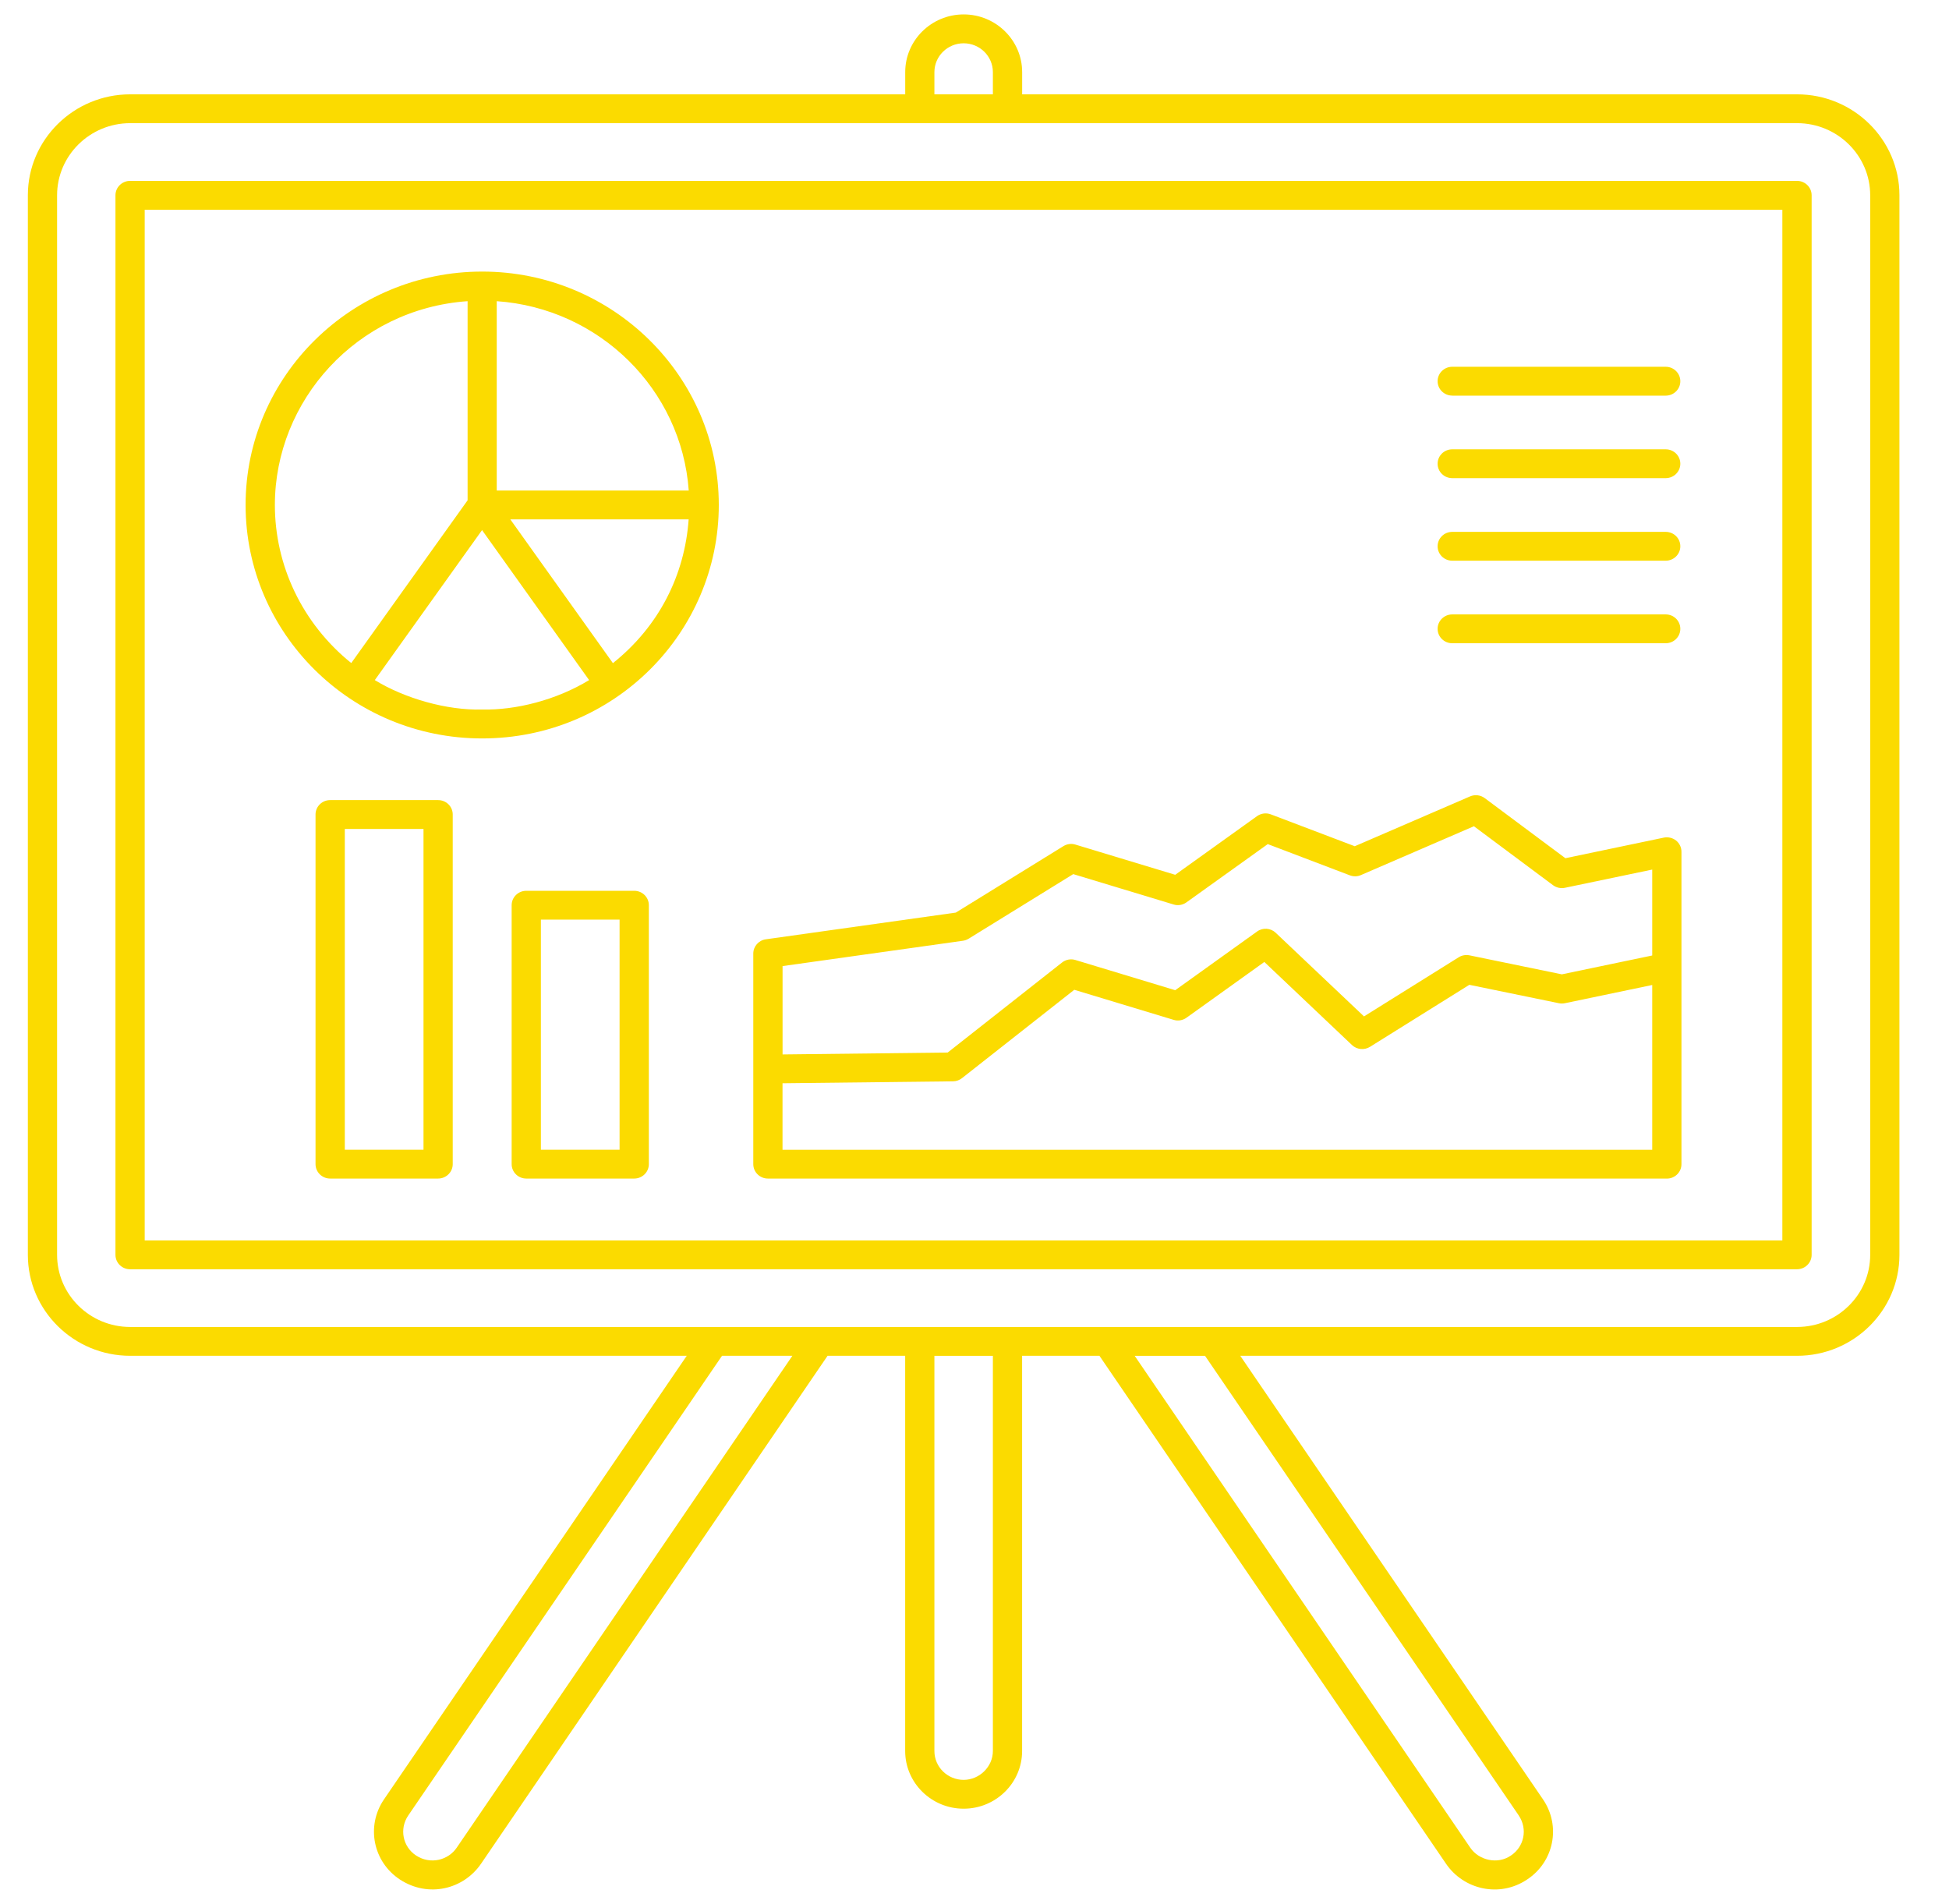
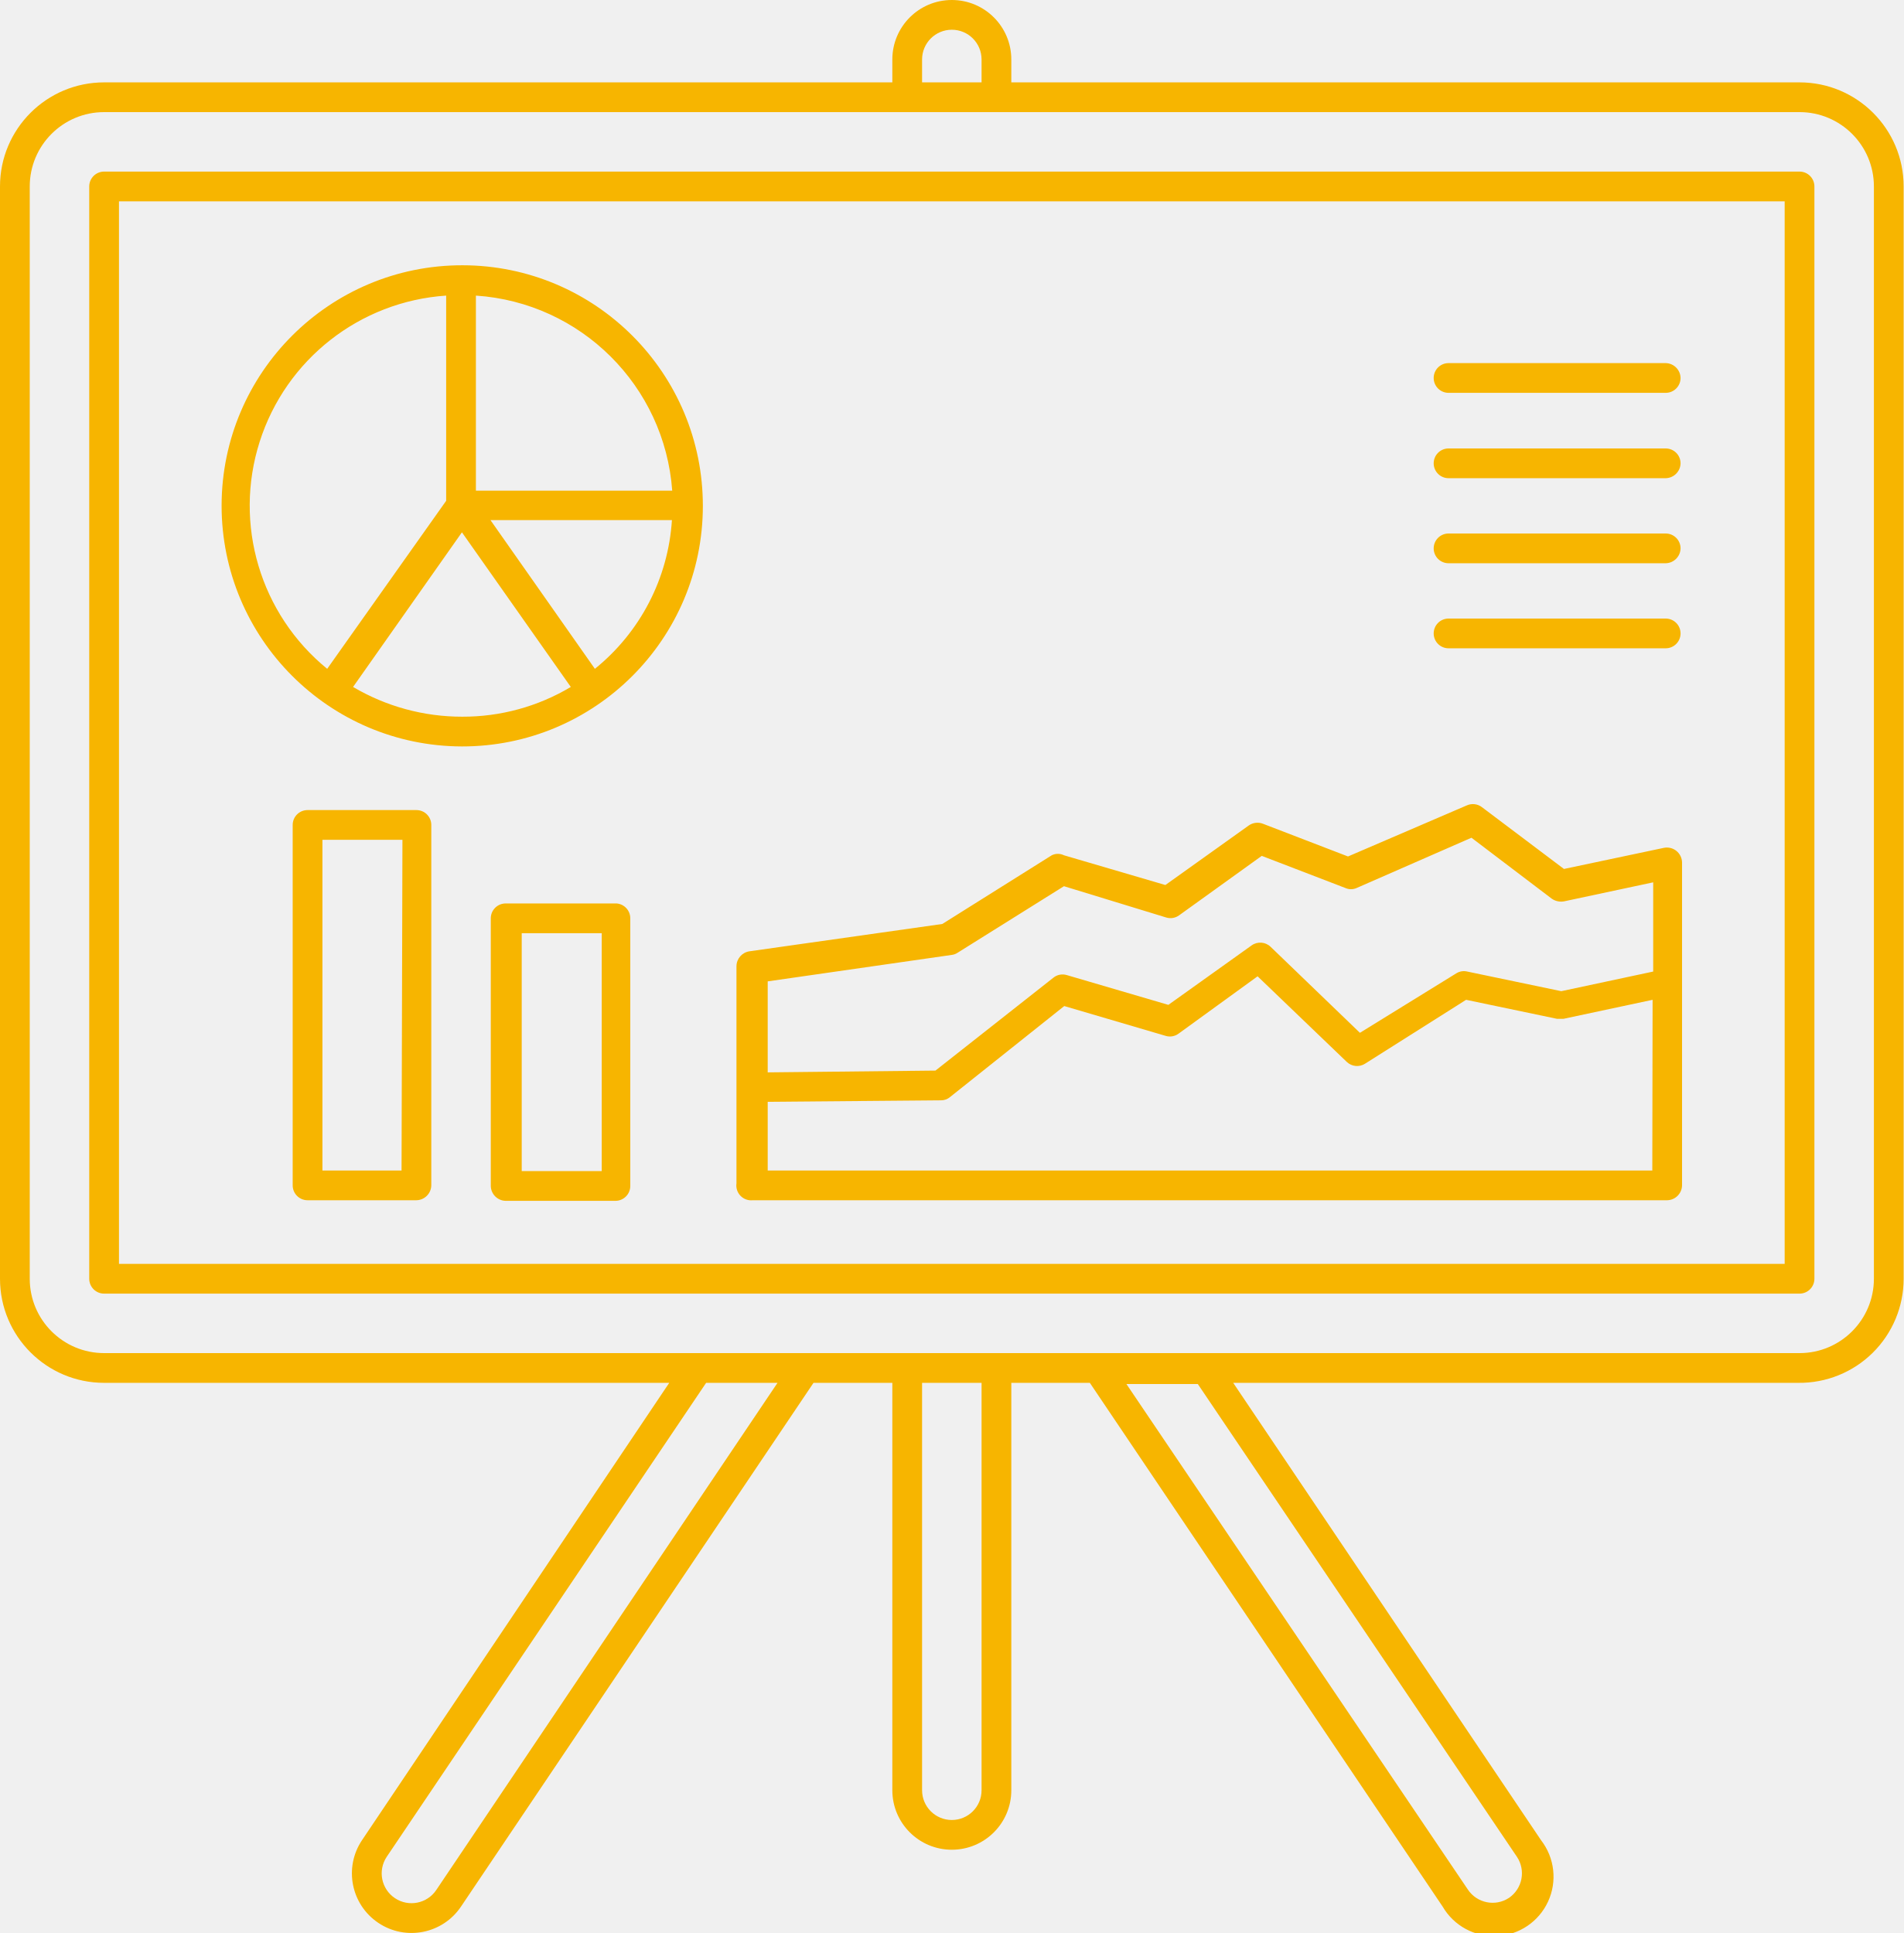
- <svg xmlns="http://www.w3.org/2000/svg" xmlns:xlink="http://www.w3.org/1999/xlink" viewBox="0 0 43 42">
+ <svg xmlns="http://www.w3.org/2000/svg" fill="#f7b500" viewBox="0 0 64 65">
  <defs />
-   <defs>
-     <linearGradient id="d" x1="50%" x2="50%" y1="0%" y2="100%">
-       <stop offset="0%" stop-color="#062FF9" />
-       <stop offset="100%" stop-color="#0225D0" />
-     </linearGradient>
-     <linearGradient id="e" x1="50%" x2="50%" y1="0%" y2="100%">
-       <stop offset="0%" stop-color="#062FF9" />
-       <stop offset="100%" stop-color="#0225D0" />
-     </linearGradient>
-     <linearGradient id="f" x1="50%" x2="50%" y1="0%" y2="100%">
-       <stop offset="0%" stop-color="#062FF9" />
-       <stop offset="100%" stop-color="#0225D0" />
-     </linearGradient>
-     <linearGradient id="g" x1="50%" x2="50%" y1="0%" y2="100%">
-       <stop offset="0%" stop-color="#062FF9" />
-       <stop offset="100%" stop-color="#0225D0" />
-     </linearGradient>
-     <linearGradient id="h" x1="50%" x2="50%" y1="0%" y2="100%">
-       <stop offset="0%" stop-color="#062FF9" />
-       <stop offset="100%" stop-color="#0225D0" />
-     </linearGradient>
-     <linearGradient id="i" x1="50%" x2="50%" y1="0%" y2="100%">
-       <stop offset="0%" stop-color="#062FF9" />
-       <stop offset="100%" stop-color="#0225D0" />
-     </linearGradient>
-     <linearGradient id="j" x1="50%" x2="50%" y1="0%" y2="100%">
-       <stop offset="0%" stop-color="#062FF9" />
-       <stop offset="100%" stop-color="#0225D0" />
-     </linearGradient>
-     <filter id="a" width="104.6%" height="102.2%" x="-2.3%" y="-1.1%" filterUnits="objectBoundingBox">
-       <feOffset in="SourceAlpha" result="shadowOffsetOuter1" />
-       <feGaussianBlur in="shadowOffsetOuter1" result="shadowBlurOuter1" stdDeviation="2.5" />
-       <feColorMatrix in="shadowBlurOuter1" values="0 0 0 0 0 0 0 0 0 0 0 0 0 0 0 0 0 0 0.15 0" />
-     </filter>
-     <filter id="c">
-       <feColorMatrix in="SourceGraphic" values="0 0 0 0 0.969 0 0 0 0 0.71 0 0 0 0 0 0 0 0 1 0" />
-     </filter>
-     <rect id="b" width="327" height="680" x="0" y="0" rx="5" />
-   </defs>
-   <g fill="none" fill-rule="evenodd">
-     <g transform="translate(-15 -435)">
-       <use fill="#000" filter="url(#a)" xlink:href="#b" />
-       <use fill="#FFF" xlink:href="#b" />
-     </g>
-     <g filter="url(#c)" transform="translate(-39 -5057)">
-       <g fill-rule="nonzero">
-         <path fill="url(#d)" d="M39.034 2.081H21.937v-.49c0-.702-.579-1.273-1.29-1.273-.712 0-1.29.571-1.29 1.273v.49H2.258C1.013 2.081 0 3.08 0 4.308V27.682c0 1.228 1.013 2.227 2.258 2.227H14.537L7.855 39.698c-.396.585-.241 1.374.356 1.766.632.41 1.404.21 1.787-.349l7.646-11.206h1.712v8.718c0 .702.579 1.273 1.29 1.273.712 0 1.29-.571 1.29-1.273v-8.718h1.706l7.647 11.206c.393.575 1.186.753 1.79.346.587-.386.751-1.173.351-1.764l-6.681-9.788H39.034c1.245 0 2.258-.999 2.258-2.227V4.308c0-1.228-1.013-2.227-2.258-2.227zm-19.033-.49c0-.351.29-.636.645-.636.356 0 .645.285.645.636v.49h-1.29v-.49zM9.462 40.76c-.189.278-.581.378-.896.173-.298-.196-.372-.59-.175-.881l6.924-10.143h1.552L9.462 40.76zm11.829-2.132c0 .345-.296.636-.645.636-.356 0-.645-.285-.645-.636v-8.718h1.29v8.718zm11.603 1.424c.2.296.119.689-.175.882-.001.001-.002.001-.003.002-.289.198-.701.105-.892-.175l-7.404-10.851h1.552l6.923 10.142zM40.647 27.682c0 .877-.724 1.591-1.613 1.591H2.258c-.889 0-1.613-.713-1.613-1.591V4.308c0-.877.724-1.591 1.613-1.591H39.034c.889 0 1.613.713 1.613 1.591V27.682z" transform="translate(39.6144 5057)" />
-         <path fill="url(#e)" d="M39.032 3.99H2.256c-.178 0-.323.142-.323.318V27.682c0 .176.144.318.323.318H39.032c.178 0 .323-.142.323-.318V4.308c0-.176-.144-.318-.323-.318zm-.323 23.374H2.578V4.627h36.131v22.738z" transform="translate(39.6144 5057)" />
-         <path fill="url(#f)" d="M31.426 8.728h4.709c.178 0 .323-.142.323-.318S36.313 8.091 36.135 8.091h-4.709c-.178 0-.323.142-.323.318s.144.318.323.318zM31.426 10.548h4.709c.178 0 .323-.142.323-.318 0-.176-.144-.318-.323-.318h-4.709c-.178 0-.323.142-.323.318 0 .176.144.318.323.318zM31.426 12.369h4.709c.178 0 .323-.142.323-.318 0-.176-.144-.318-.323-.318h-4.709c-.178 0-.323.142-.323.318 0 .176.144.318.323.318zM31.426 14.19h4.709c.178 0 .323-.142.323-.318 0-.176-.144-.318-.323-.318h-4.709c-.178 0-.323.142-.323.318 0 .176.144.318.323.318z" transform="translate(39.6144 5057)" />
-         <path fill="url(#g)" d="M16.327 26h19.833c.178 0 .323-.142.323-.318V18.789c0-.096-.044-.187-.119-.247-.076-.06-.176-.083-.27-.064l-2.172.454-1.78-1.326c-.093-.069-.216-.083-.324-.037l-2.543 1.099-1.851-.703c-.102-.039-.217-.024-.306.04L25.314 19.298l-2.201-.666c-.089-.029-.186-.015-.266.034L20.473 20.132l-4.191.589c-.159.022-.277.157-.277.315v4.645c0 .176.144.318.323.318zm19.51-.636H16.65v-1.467l3.762-.043c.072-.001.141-.025.198-.07l2.477-1.949 2.192.663c.096.03.202.012.284-.047l1.717-1.23 1.934 1.833c.107.101.271.117.396.04l2.193-1.369 1.975.406c.043.009.089.009.133 0l1.927-.402v3.635zm-15.207-4.611c.045-.006.088-.022.126-.045l2.308-1.425 2.214.67c.096.031.202.012.284-.047l1.794-1.285 1.811.689c.079.03.168.029.245-.006l2.492-1.077 1.746 1.301c.075.055.171.076.261.057l1.927-.402v1.895l-1.994.416-2.037-.419c-.082-.016-.168-.002-.238.042L29.479 22.422l-1.947-1.844c-.113-.108-.286-.12-.413-.028l-1.805 1.294-2.201-.666c-.101-.032-.212-.011-.296.055l-2.523 1.986-3.643.042V21.312l3.981-.559z" transform="translate(39.6144 5057)" />
-         <path fill="url(#h)" d="M10.022 16.29c2.918 0 5.222-2.34 5.222-5.151 0-2.839-2.342-5.148-5.22-5.148-2.878 0-5.22 2.309-5.22 5.148 0 2.832 2.328 5.151 5.218 5.151zm2.886-1.661l-2.263-3.171h3.934c-.087 1.225-.65 2.356-1.671 3.171zm-2.885 1.023c-.775.022-1.705-.243-2.368-.649l2.366-3.309 2.362 3.309c-.726.442-1.62.666-2.36.649zm4.558-4.831h-4.236V6.644c2.265.157 4.076 1.944 4.236 4.177zM9.702 6.644v4.393l-2.567 3.59c-1.086-.876-1.685-2.161-1.685-3.487 0-2.3 1.806-4.325 4.252-4.496z" transform="translate(39.6144 5057)" />
-         <path fill="url(#i)" d="M9.051 17.65H6.67c-.178 0-.323.142-.323.318v7.713c0 .176.144.318.323.318h2.381c.178 0 .323-.142.323-.318v-7.713c0-.176-.144-.318-.323-.318zm-.323 7.713H6.993v-7.076h1.736v7.076z" transform="translate(39.6144 5057)" />
-         <path fill="url(#j)" d="M13.378 19.651h-2.381c-.178 0-.323.142-.323.318v5.712c0 .176.144.318.323.318h2.381c.178 0 .323-.142.323-.318v-5.712c0-.176-.144-.318-.323-.318zm-.323 5.712h-1.736v-5.076h1.736v5.076z" transform="translate(39.6144 5057)" />
-       </g>
+   <g data-name="Capa 2">
+     <g data-name="Capa 1">
+       <path d="M60.5 2.77H34V2a2 2 0 00-4 0v.77H3.5A3.5 3.5 0 000 6.27V43a3.5 3.5 0 003.5 3.5h19L12.17 61.88a2 2 0 003.33 2.23L27.35 46.5H30v13.7a2 2 0 004 0V46.5h2.64L48.5 64.11a2 2 0 103.31-2.23L41.46 46.5h19A3.5 3.5 0 0064 43V6.27a3.5 3.5 0 00-3.5-3.5zM31 2a1 1 0 012 0v.77h-2zM14.67 63.55A1 1 0 0113 62.44L23.74 46.5h2.4zM33 60.2a1 1 0 01-1 1 1 1 0 01-1-1V46.5h2zm18 2.24a1 1 0 01-.27 1.38 1 1 0 01-1.38-.28l-11.48-17h2.4zM63 43a2.5 2.5 0 01-2.5 2.5h-57A2.5 2.5 0 011 43V6.27a2.5 2.5 0 012.5-2.5h57a2.5 2.5 0 012.5 2.5z" />
+       <path d="M60.5 5.77h-57a.5.5 0 00-.5.5V43a.5.5 0 00.5.5h57a.5.5 0 00.5-.5V6.27a.5.5 0 00-.5-.5zM60 42.5H4V6.77h56z" />
+       <path d="M48.71 13.21H56a.5.5 0 00.5-.5.51.51 0 00-.5-.5h-7.3a.5.5 0 00-.5.5.5.5 0 00.51.5zM48.71 16.08H56a.51.51 0 00.5-.5.5.5 0 00-.5-.5h-7.3a.5.5 0 00-.5.5.5.5 0 00.51.5zM48.71 18.94H56a.51.51 0 00.5-.5.5.5 0 00-.5-.5h-7.3a.5.5 0 00-.5.5.5.5 0 00.51.5zM48.71 21.8H56a.5.5 0 000-1h-7.3a.5.5 0 000 1zM25.31 40.36h30.74a.51.51 0 00.5-.5V29a.51.51 0 00-.61-.49l-3.36.71-2.76-2.08a.5.5 0 00-.5-.06l-4 1.72-2.86-1.1a.51.51 0 00-.48.06l-2.8 2-3.41-1a.46.46 0 00-.41 0l-3.68 2.31-6.49.92a.51.51 0 00-.43.5v7.3a.5.5 0 00.55.57zm30.24-1H25.81v-2.31l5.83-.05a.46.46 0 00.3-.11l3.84-3.06 3.4 1a.49.49 0 00.44-.07l2.66-1.93 3 2.88a.5.5 0 00.61.06l3.4-2.15 3.06.64h.21l3-.64zM32 32.11a.44.44 0 00.19-.07l3.58-2.24 3.43 1.05a.49.49 0 00.44-.07l2.78-2 2.81 1.08a.46.46 0 00.38 0l3.86-1.69 2.7 2.05a.55.55 0 00.41.09l3-.64v3l-3.09.66-3.16-.66a.48.48 0 00-.37.06l-3.24 2-3-2.89a.5.5 0 00-.64-.05l-2.8 2-3.41-1a.49.49 0 00-.46.09L31.45 36l-5.64.06V33zM15.53 25.1A8.09 8.09 0 107.45 17a8.1 8.1 0 008.08 8.1zM20 22.49l-3.51-5h6.1a7 7 0 01-2.59 5zm-4.46 1.61a7.2 7.2 0 01-3.67-1l3.66-5.2 3.66 5.2a7.07 7.07 0 01-3.65 1zm7.06-7.6H16V9.94a7.09 7.09 0 016.6 6.56zM15 9.94v6.9l-4 5.65a7.08 7.08 0 014-12.55zM14 27.24h-3.66a.5.5 0 00-.5.5v12.12a.5.5 0 00.5.5H14a.51.51 0 00.5-.5V27.74a.5.5 0 00-.5-.5zm-.5 12.12h-2.66V28.24h2.69zM20.73 30.38H17a.5.5 0 00-.5.5v9a.51.51 0 00.5.5h3.69a.5.5 0 00.5-.5v-9a.5.5 0 00-.46-.5zm-.5 9h-2.69v-8h2.69z" />
    </g>
  </g>
</svg>
